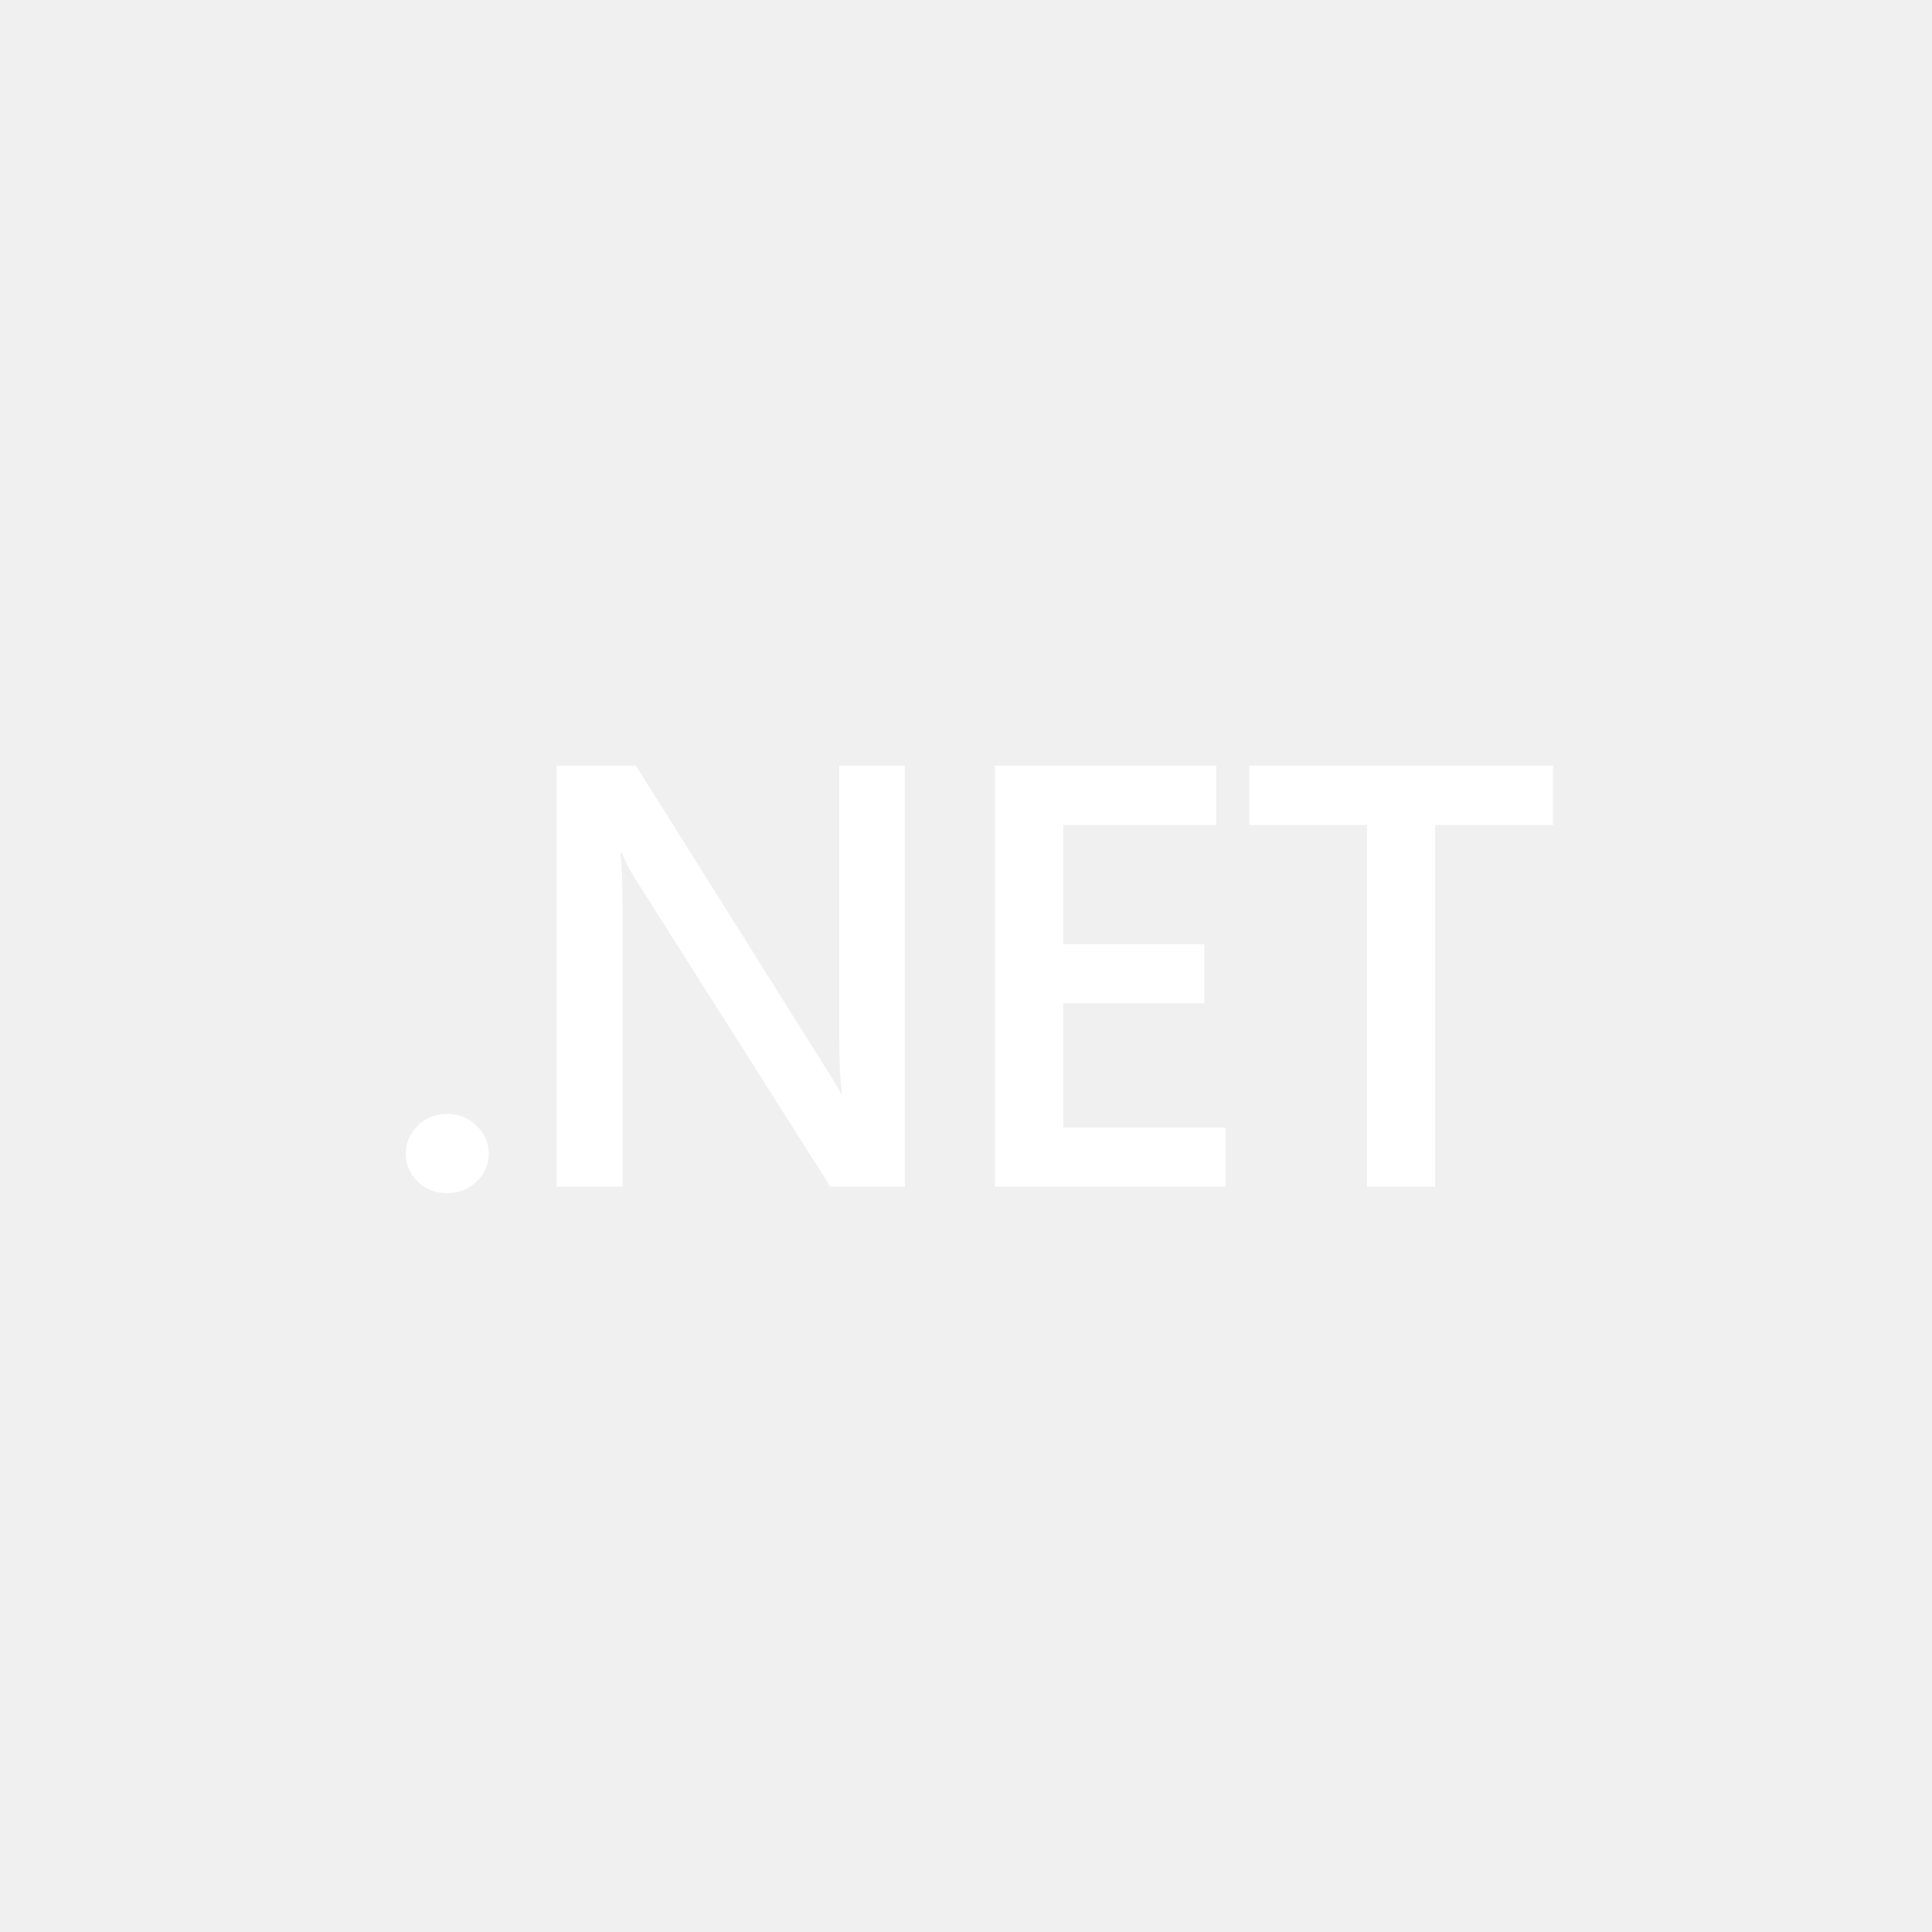
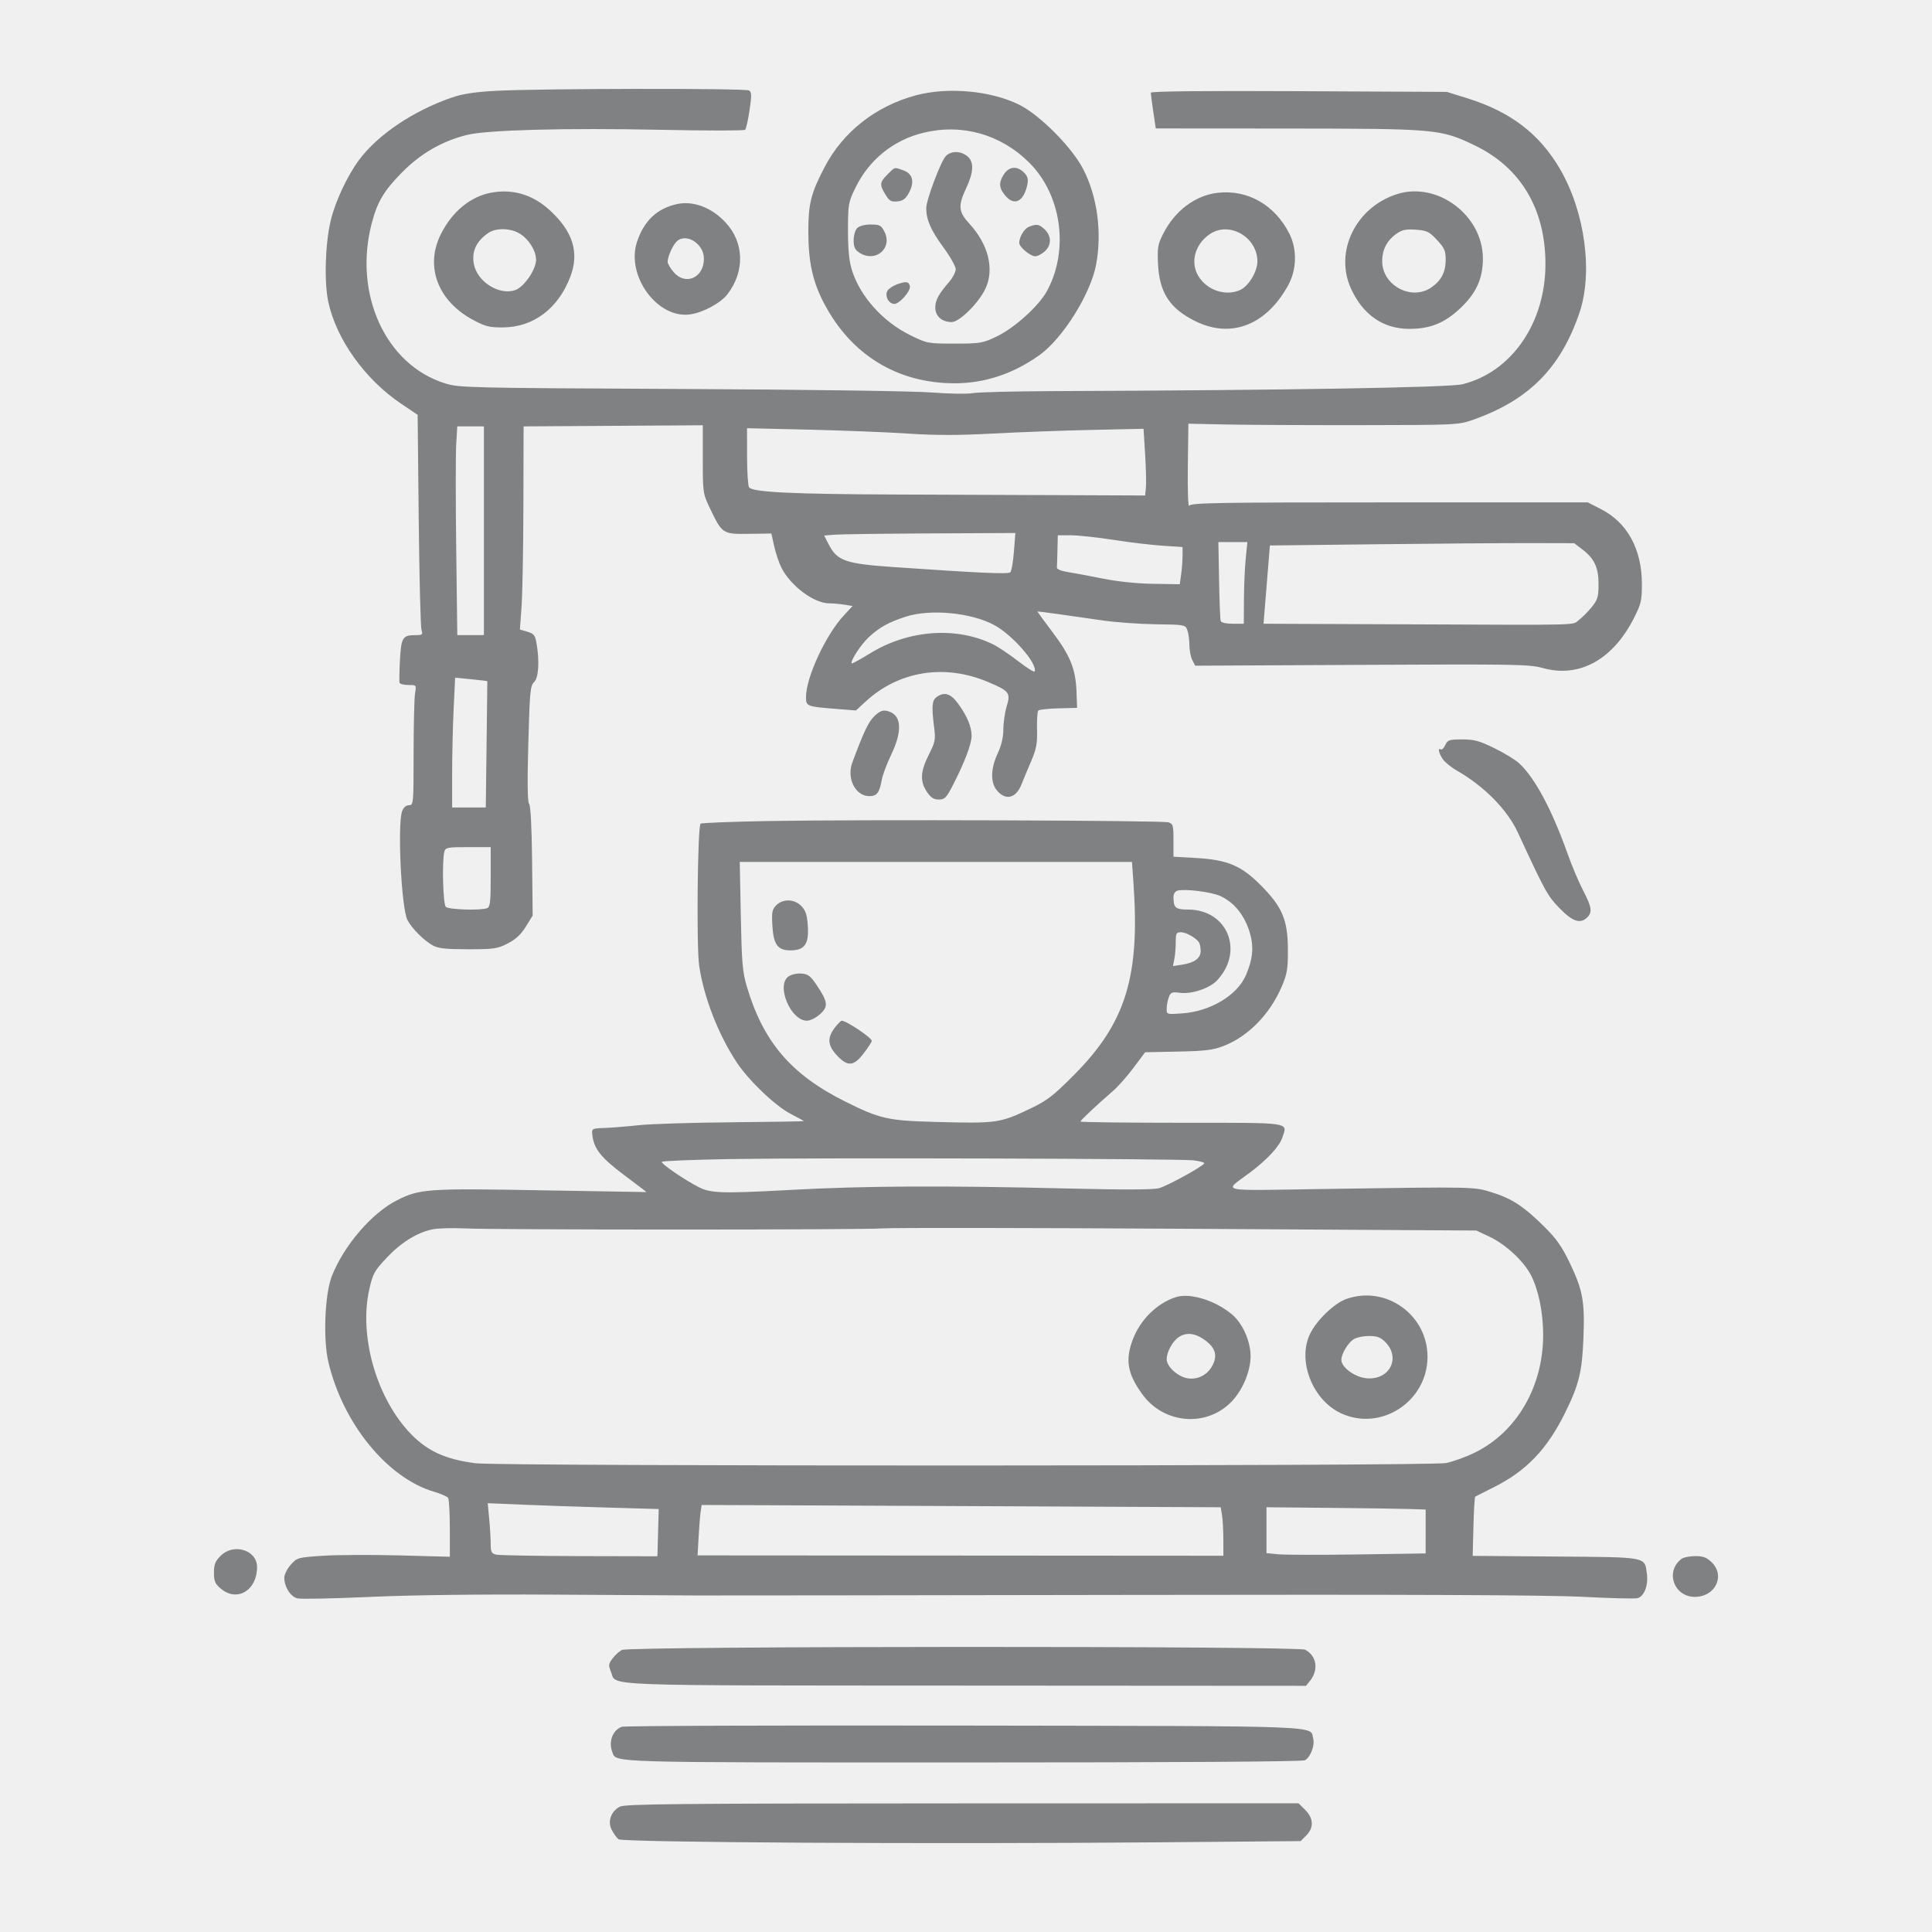
- <svg xmlns="http://www.w3.org/2000/svg" width="456" height="456" viewBox="0 0 456 456" version="1.1" xml:space="preserve" style="fill-rule:evenodd;clip-rule:evenodd;stroke-linejoin:round;stroke-miterlimit:2;">
-   <path d="m 105.5,281.609 c -2.703,0 -5.001,-0.9 -6.893,-2.702 -1.892,-1.848 -2.838,-4.042 -2.838,-6.582 0,-2.587 0.946,-4.804 2.838,-6.652 1.892,-1.848 4.19,-2.772 6.893,-2.772 2.748,0 5.068,0.924 6.96,2.772 1.937,1.848 2.906,4.064 2.906,6.652 0,2.54 -0.968,4.734 -2.906,6.582 -1.892,1.802 -4.212,2.702 -6.96,2.702 z" style="fill:#ffffff;fill-rule:nonzero;stroke-width:0.838" />
-   <path d="M 213.561,280.084 H 195.99 L 149.7,207.054 c -1.171,-1.848 -2.14,-3.765 -2.906,-5.751 h -0.406 c 0.361,2.125 0.541,6.675 0.541,13.65 v 65.132 h -15.543 v -99.36 h 18.719 l 44.737,71.298 c 1.892,2.957 3.109,4.989 3.649,6.098 h 0.27 c -0.45,-2.632 -0.676,-7.09 -0.676,-13.373 v -64.023 h 15.476 z" style="fill:#ffffff;fill-rule:nonzero;stroke-width:0.838" />
-   <path d="m 289.251,280.084 h -54.401 v -99.36 h 52.238 v 13.997 h -36.154 v 28.131 h 33.316 v 13.927 h -33.316 v 29.378 h 38.316 z" style="fill:#ffffff;fill-rule:nonzero;stroke-width:0.838" />
-   <path d="M 366.565,194.721 H 338.722 v 85.363 h -16.084 v -85.363 h -27.775 v -13.997 h 71.701 z" style="fill:#ffffff;fill-rule:nonzero;stroke-width:0.838" />
+ <svg xmlns="http://www.w3.org/2000/svg" viewBox="0 0 456 456" width="456px" height="456px">
+   <path d="M 117.156 21.43 C 112.16 21.7 109.22 22.14 106.737 22.99 C 97.579 26.13 89.15 31.795 84.719 37.791 C 81.952 41.539 79.14 47.551 78.071 52.005 C 76.757 57.488 76.479 66.494 77.476 71.194 C 79.359 80.06 86.103 89.504 94.69 95.298 L 98.572 97.918 L 98.831 122.701 C 98.974 136.332 99.268 148.027 99.486 148.69 C 99.842 149.778 99.706 149.895 98.078 149.903 C 95.018 149.916 94.697 150.43 94.402 155.771 C 94.255 158.437 94.214 160.855 94.313 161.145 C 94.411 161.435 95.346 161.673 96.391 161.673 C 98.288 161.673 98.29 161.676 97.958 163.681 C 97.776 164.785 97.624 171.17 97.62 177.868 C 97.615 189.739 97.587 190.048 96.531 190.048 C 95.86 190.048 95.247 190.572 94.924 191.422 C 93.764 194.473 94.723 214.351 96.165 217.138 C 97.197 219.134 100.021 221.966 102.165 223.155 C 103.424 223.853 105.224 224.046 110.478 224.046 C 116.621 224.046 117.409 223.931 119.843 222.678 C 121.732 221.706 122.966 220.557 124.111 218.703 L 125.722 216.095 L 125.588 203.259 C 125.503 195.243 125.242 190.169 124.889 189.744 C 124.503 189.28 124.442 184.751 124.693 175.502 C 125.028 163.251 125.16 161.848 126.062 160.983 C 127.133 159.956 127.371 156.046 126.626 151.768 C 126.305 149.934 125.998 149.552 124.481 149.105 L 122.71 148.583 L 123.098 143.216 C 123.314 140.264 123.51 129.476 123.535 119.244 L 123.581 100.638 L 141.918 100.525 C 152.003 100.463 161.52 100.403 163.066 100.391 L 165.877 100.371 L 165.877 108.401 C 165.877 116.28 165.908 116.498 167.539 119.913 C 170.454 126.016 170.552 126.081 176.736 125.999 L 182.065 125.929 L 182.734 128.943 C 183.102 130.603 183.867 132.872 184.433 133.989 C 186.617 138.294 192.107 142.393 195.704 142.405 C 196.672 142.408 198.31 142.551 199.344 142.722 L 201.225 143.033 L 199.162 145.259 C 194.873 149.886 190.237 159.892 190.237 164.52 C 190.237 166.701 190.401 166.765 197.336 167.316 L 202.025 167.69 L 204.327 165.568 C 212.126 158.379 222.924 156.638 233.106 160.928 C 238.251 163.098 238.571 163.509 237.606 166.713 C 237.171 168.158 236.816 170.602 236.816 172.145 C 236.816 174.012 236.369 175.911 235.482 177.816 C 233.85 181.323 233.741 184.58 235.197 186.43 C 237.259 189.053 239.786 188.491 241.105 185.117 C 241.484 184.149 242.486 181.739 243.331 179.762 C 244.624 176.741 244.852 175.529 244.764 172.138 C 244.706 169.921 244.842 167.924 245.065 167.7 C 245.288 167.477 247.438 167.246 249.843 167.185 L 254.217 167.075 L 254.09 163.437 C 253.899 157.967 252.679 154.874 248.536 149.356 C 246.507 146.655 244.846 144.397 244.846 144.339 C 244.846 144.282 247.075 144.554 249.8 144.945 C 252.523 145.335 257.282 146.016 260.373 146.457 C 263.465 146.897 269.091 147.297 272.875 147.345 C 279.58 147.429 279.767 147.464 280.236 148.697 C 280.501 149.394 280.722 150.972 280.726 152.205 C 280.73 153.437 281.038 155.047 281.411 155.784 L 282.088 157.122 L 321.425 156.923 C 357.702 156.74 361.023 156.798 364.117 157.666 C 372.723 160.081 380.649 155.743 385.658 145.873 C 387.336 142.568 387.528 141.742 387.528 137.876 C 387.528 129.644 384.107 123.356 377.898 120.182 L 374.755 118.575 L 327.955 118.575 C 286.92 118.575 281.1 118.673 280.693 119.378 C 280.422 119.846 280.283 115.979 280.357 110.09 L 280.486 100 L 289.035 100.185 C 293.736 100.288 308.064 100.358 320.872 100.343 C 343.722 100.315 344.228 100.292 347.642 99.092 C 360.788 94.469 368.3 86.938 372.763 73.903 C 376.032 64.357 374.1 49.987 368.187 39.874 C 363.325 31.553 356.52 26.37 346.284 23.18 L 341.485 21.69 L 306.55 21.52 C 283.51 21.41 271.617 21.54 271.617 21.89 C 271.617 22.18 271.881 24.2 272.203 26.37 L 272.79 30.317 L 303.926 30.338 C 339.098 30.37 340.033 30.451 348.081 34.322 C 358.901 39.515 364.737 49.286 364.765 62.253 C 364.796 76.194 356.788 87.821 345.177 90.693 C 342.073 91.462 303.453 92.11 249.13 92.309 C 239.56 92.344 230.739 92.562 229.529 92.793 C 228.318 93.023 223.981 92.952 219.892 92.633 C 215.645 92.304 190.161 91.948 160.478 91.806 C 110.46 91.566 108.371 91.517 105.066 90.49 C 91.044 86.138 83.374 69.433 87.73 52.729 C 89.061 47.621 90.644 44.971 94.949 40.628 C 99.36 36.185 104.337 33.321 110.199 31.849 C 114.938 30.66 133.542 30.172 156.035 30.638 C 166.714 30.863 175.64 30.858 175.869 30.627 C 176.099 30.398 176.568 28.32 176.911 26.02 C 177.43 22.53 177.41 21.74 176.791 21.35 C 175.93 20.81 127.472 20.88 117.156 21.43 M 216.212 22.49 C 206.746 25.01 198.988 31.099 194.64 39.419 C 191.41 45.597 190.784 48.065 190.787 54.597 C 190.792 61.836 191.795 66.429 194.495 71.59 C 200.865 83.763 211.817 90.466 225.334 90.466 C 232.411 90.466 239.166 88.224 245.311 83.837 C 250.848 79.884 257.458 69.315 258.722 62.392 C 260.127 54.71 258.98 46.331 255.641 39.874 C 252.99 34.745 245.386 27.1 240.563 24.72 C 233.849 21.4 223.781 20.48 216.212 22.49 M 217.955 31.335 C 210.879 33.048 205.128 37.694 201.921 44.28 C 200.228 47.76 200.157 48.157 200.149 54.33 C 200.144 58.902 200.406 61.605 201.058 63.709 C 202.989 69.936 208.342 75.916 214.865 79.123 C 218.816 81.067 218.983 81.099 225.305 81.099 C 231.391 81.099 231.914 81.007 235.209 79.434 C 239.468 77.394 245.181 72.233 247.121 68.667 C 252.368 59.03 250.573 46.015 242.949 38.412 C 236.214 31.698 227.097 29.118 217.955 31.335 M 223.206 36.881 C 221.991 38.225 218.611 47.23 218.616 49.11 C 218.621 51.866 219.692 54.33 222.632 58.334 C 224.249 60.534 225.572 62.874 225.572 63.533 C 225.572 64.192 224.893 65.525 224.062 66.488 C 221.474 69.502 220.754 70.835 220.754 72.619 C 220.754 74.637 222.327 76.013 224.633 76.013 C 226.437 76.013 230.904 71.612 232.549 68.212 C 234.758 63.651 233.316 57.697 228.824 52.825 C 226.213 49.992 226.081 48.59 228.035 44.425 C 229.842 40.57 229.926 38.177 228.299 36.859 C 226.704 35.569 224.385 35.574 223.206 36.881 M 209.47 41.169 C 207.617 43.022 207.56 43.584 208.99 45.929 C 209.906 47.428 210.334 47.674 211.799 47.535 C 213.15 47.401 213.749 46.952 214.547 45.463 C 215.917 42.904 215.417 40.972 213.183 40.195 C 211.005 39.434 211.275 39.365 209.47 41.169 M 236.813 41.341 C 235.639 43.273 235.817 44.585 237.507 46.433 C 239.553 48.665 241.707 47.407 242.486 43.515 C 242.739 42.251 242.55 41.592 241.69 40.73 C 239.991 39.033 238.073 39.274 236.813 41.341 M 116.085 45.447 C 111.109 46.32 106.741 49.891 104.039 55.298 C 100.253 62.874 103.321 71.039 111.631 75.493 C 114.581 77.073 115.496 77.303 118.762 77.276 C 125.92 77.223 131.771 72.8 134.616 65.305 C 136.762 59.641 135.257 54.705 129.863 49.709 C 125.853 45.998 121.178 44.553 116.085 45.447 M 287.41 45.506 C 282.146 46.095 277.293 49.735 274.543 55.17 C 273.276 57.665 273.141 58.452 273.321 62.306 C 273.636 69.069 276.124 72.864 282.191 75.831 C 290.599 79.947 298.84 76.752 304.021 67.366 C 306.074 63.651 306.189 58.832 304.313 55.133 C 300.875 48.344 294.496 44.709 287.41 45.506 M 329.734 45.817 C 319.982 48.916 314.882 59.405 318.878 68.137 C 321.717 74.336 326.469 77.613 332.622 77.619 C 337.486 77.624 340.824 76.302 344.468 72.939 C 348.373 69.331 350.004 65.819 350 61.022 C 349.993 50.823 339.273 42.781 329.734 45.817 M 159.568 48.215 C 154.989 49.302 152.024 52.139 150.375 57.006 C 147.635 65.085 155.252 75.429 163.031 74.181 C 166.12 73.689 170.153 71.478 171.722 69.422 C 175.814 64.058 175.654 57.301 171.323 52.584 C 167.969 48.927 163.523 47.273 159.568 48.215 M 202.321 53.831 C 201.851 54.303 201.48 55.571 201.48 56.712 C 201.48 58.291 201.779 58.949 202.8 59.619 C 206.618 62.119 210.783 58.607 208.722 54.624 C 207.975 53.178 207.606 52.991 205.52 52.991 C 204.091 52.991 202.831 53.323 202.321 53.831 M 242.831 53.542 C 241.742 53.981 240.563 55.952 240.563 57.333 C 240.563 58.291 243.174 60.486 244.311 60.486 C 244.927 60.486 246.028 59.886 246.758 59.159 C 248.297 57.616 248.126 55.485 246.338 53.928 C 245.147 52.889 244.612 52.831 242.831 53.542 M 115.268 54.972 C 112.445 56.915 111.325 59.271 111.823 62.216 C 112.536 66.439 117.793 69.797 121.608 68.469 C 123.689 67.746 126.526 63.623 126.523 61.327 C 126.521 59.169 124.826 56.455 122.649 55.127 C 120.502 53.821 117.046 53.745 115.268 54.972 M 285.536 55.266 C 282.024 57.66 280.873 61.922 282.857 65.171 C 284.903 68.533 289.312 69.99 292.719 68.437 C 294.706 67.533 296.78 64.09 296.778 61.702 C 296.772 55.936 290.124 52.134 285.536 55.266 M 329.782 55.041 C 327.402 56.663 326.233 58.832 326.23 61.649 C 326.222 67.35 333.122 71.066 337.787 67.869 C 340.169 66.237 341.218 64.234 341.218 61.316 C 341.218 59.18 340.932 58.532 339.162 56.632 C 337.331 54.672 336.79 54.404 334.209 54.217 C 331.971 54.051 330.965 54.238 329.782 55.041 M 159.572 57.14 C 158.644 58.162 157.578 60.663 157.578 61.814 C 157.578 62.216 158.202 63.287 158.964 64.192 C 161.756 67.505 166.145 65.589 166.145 61.048 C 166.145 57.408 161.714 54.774 159.572 57.14 M 211.739 67.103 C 210.754 67.457 209.721 68.158 209.441 68.662 C 208.766 69.866 209.765 71.73 211.088 71.73 C 212.311 71.73 214.978 68.688 214.756 67.554 C 214.541 66.439 213.857 66.339 211.739 67.103 M 107.674 104.954 C 107.537 107.327 107.539 118.41 107.679 129.582 L 107.934 149.895 L 111.072 149.895 L 114.211 149.895 L 114.211 125.267 L 114.211 100.638 L 111.067 100.638 L 107.924 100.638 L 107.674 104.954 M 176.325 107.68 C 176.33 111.316 176.538 114.614 176.788 115.009 C 177.524 116.171 186.97 116.633 211.652 116.719 C 224.168 116.762 242.478 116.83 252.343 116.873 L 270.278 116.948 L 270.461 115.084 C 270.563 114.059 270.479 110.517 270.276 107.212 L 269.906 101.206 L 257.778 101.466 C 251.107 101.61 240.586 101.996 234.394 102.326 C 226.161 102.764 220.77 102.767 214.317 102.336 C 209.466 102.013 198.931 101.594 190.906 101.408 L 176.317 101.069 L 176.325 107.68 M 197.067 126.196 L 194.528 126.396 L 195.602 128.5 C 197.563 132.344 199.561 133.055 210.539 133.817 C 231.278 135.254 237.984 135.556 238.469 135.071 C 238.748 134.792 239.128 132.592 239.313 130.183 L 239.652 125.802 L 219.629 125.898 C 208.616 125.952 198.463 126.085 197.067 126.196 M 249.585 129.818 C 249.542 131.731 249.48 133.593 249.451 133.955 C 249.42 134.342 250.49 134.782 252.075 135.029 C 253.547 135.258 257.282 135.955 260.373 136.576 C 263.844 137.273 268.38 137.742 272.228 137.799 L 278.461 137.893 L 278.786 135.52 C 278.966 134.216 279.112 132.24 279.112 131.129 L 279.112 129.11 L 274.427 128.807 C 271.851 128.64 266.61 128.015 262.783 127.419 C 258.954 126.822 254.437 126.335 252.744 126.336 L 249.666 126.338 L 249.585 129.818 M 287.728 136.912 C 287.817 141.844 287.988 146.18 288.109 146.548 C 288.244 146.963 289.325 147.218 290.947 147.218 L 293.567 147.218 L 293.6 141.462 C 293.618 138.296 293.809 133.961 294.023 131.825 L 294.411 127.944 L 290.989 127.944 L 287.566 127.944 L 287.728 136.912 M 325.155 128.455 L 299.724 128.747 L 299.4 132.762 C 299.221 134.97 298.884 139.126 298.65 141.998 L 298.224 147.218 L 330.83 147.352 C 374.723 147.532 370.937 147.622 372.637 146.353 C 373.432 145.76 374.801 144.386 375.679 143.3 C 377.066 141.588 377.28 140.88 377.297 137.981 C 377.319 134.015 376.334 131.86 373.518 129.711 L 371.554 128.212 L 361.07 128.188 C 355.304 128.175 339.142 128.296 325.155 128.455 M 213.794 145.548 C 209.805 146.836 207.703 147.99 205.158 150.29 C 203.272 151.993 200.566 156.133 201.041 156.586 C 201.135 156.677 203.139 155.571 205.496 154.131 C 214.504 148.623 225.879 147.834 234.463 152.122 C 235.678 152.728 238.33 154.511 240.358 156.084 C 242.385 157.657 244.118 158.733 244.209 158.475 C 244.865 156.611 239.024 149.904 234.695 147.548 C 229.262 144.591 219.619 143.669 213.794 145.548 M 107.07 167.319 C 106.875 171.374 106.716 178.267 106.716 182.638 L 106.716 190.584 L 110.687 190.584 L 114.657 190.584 L 114.844 175.727 C 114.945 167.556 115.026 160.831 115.022 160.781 C 115.018 160.733 113.306 160.524 111.219 160.319 L 107.423 159.945 L 107.07 167.319 M 221.051 164.529 C 219.969 165.321 219.853 166.732 220.472 171.599 C 220.851 174.58 220.752 175.092 219.213 178.142 C 217.226 182.079 217.106 184.425 218.768 186.891 C 219.699 188.274 220.374 188.71 221.578 188.71 C 222.989 188.71 223.36 188.327 224.951 185.23 C 227.686 179.903 229.32 175.588 229.32 173.693 C 229.32 171.529 228.266 169.004 226.15 166.09 C 224.391 163.672 222.865 163.204 221.051 164.529 M 206.413 168.991 C 204.992 170.333 203.858 172.711 201.164 179.99 C 199.782 183.726 201.905 187.907 205.184 187.907 C 206.98 187.907 207.566 187.134 208.129 184.014 C 208.329 182.904 209.324 180.26 210.34 178.14 C 213.11 172.359 212.783 168.622 209.435 167.816 C 208.334 167.551 207.661 167.813 206.413 168.991 M 341.127 175.844 C 340.796 176.57 340.319 177.039 340.068 176.884 C 339.312 176.416 339.552 177.683 340.49 179.114 C 340.974 179.852 342.479 181.09 343.836 181.866 C 350.31 185.568 355.738 191.073 358.24 196.473 C 364.777 210.576 365.237 211.412 368.097 214.364 C 371.173 217.54 373.01 218.144 374.641 216.512 C 375.876 215.277 375.69 214.082 373.652 210.173 C 372.646 208.241 370.985 204.309 369.963 201.434 C 366.298 191.134 362.326 183.695 358.635 180.222 C 357.742 179.383 355.096 177.755 352.757 176.609 C 349.175 174.853 347.966 174.522 345.116 174.522 C 342.035 174.522 341.675 174.642 341.127 175.844 M 181.313 193.784 C 172.724 193.938 165.542 194.219 165.353 194.409 C 164.641 195.122 164.358 223.39 165.018 227.904 C 166.114 235.4 169.539 244.2 173.943 250.834 C 176.768 255.089 183.054 261.074 186.623 262.905 C 188.316 263.773 189.702 264.541 189.702 264.609 C 189.702 264.679 182.052 264.804 172.703 264.886 C 163.354 264.969 153.536 265.274 150.885 265.564 C 148.236 265.855 144.622 266.148 142.855 266.217 C 139.649 266.342 139.643 266.345 139.811 267.903 C 140.156 271.118 141.865 273.268 147.301 277.334 C 150.242 279.534 152.612 281.344 152.57 281.359 C 152.527 281.372 141.409 281.184 127.864 280.942 C 100.865 280.459 99.065 280.583 93.668 283.307 C 87.747 286.296 81.081 294.081 78.306 301.247 C 76.661 305.499 76.237 316.052 77.496 321.43 C 80.892 335.929 91.391 348.836 102.433 352.083 C 104.052 352.559 105.555 353.218 105.771 353.548 C 105.987 353.877 106.168 357.136 106.173 360.789 L 106.181 367.433 L 94.268 367.115 C 87.716 366.941 79.612 366.978 76.259 367.197 C 70.284 367.589 70.133 367.63 68.63 369.312 C 67.787 370.256 67.097 371.638 67.097 372.384 C 67.097 374.53 68.566 376.845 70.186 377.252 C 70.99 377.455 78.635 377.303 87.175 376.915 C 96.869 376.473 113.056 376.269 130.273 376.37 C 145.438 376.459 160.737 376.549 164.271 376.569 C 167.804 376.588 213.7 376.532 266.263 376.441 C 333.234 376.325 365.34 376.46 373.563 376.891 C 380.015 377.231 385.827 377.374 386.477 377.211 C 388.059 376.814 389.077 374.196 388.71 371.463 C 388.163 367.382 389.043 367.55 367.14 367.377 L 347.591 367.225 L 347.766 360.313 C 347.861 356.513 348.053 353.329 348.192 353.239 C 348.332 353.149 350.252 352.178 352.461 351.079 C 360.207 347.229 365.115 342.125 369.391 333.473 C 372.67 326.84 373.413 323.822 373.729 315.854 C 374.075 307.136 373.594 304.513 370.442 297.954 C 368.628 294.177 367.306 292.312 364.437 289.472 C 359.665 284.751 356.854 282.906 352.222 281.455 C 347.85 280.086 348.336 280.097 313.401 280.615 C 286.419 281.014 288.745 281.513 295.1 276.695 C 299.234 273.559 301.982 270.567 302.687 268.429 C 303.88 264.814 305.202 265.003 278.861 265.003 C 265.748 265.003 255.02 264.871 255.02 264.709 C 255.02 264.416 258.719 260.939 262.74 257.454 C 263.895 256.453 266.064 253.997 267.559 251.995 L 270.278 248.356 L 278.041 248.197 C 284.482 248.065 286.316 247.84 288.808 246.873 C 294.616 244.621 299.742 239.373 302.535 232.821 C 303.807 229.841 303.991 228.711 303.972 224.046 C 303.943 217.068 302.621 213.979 297.458 208.826 C 292.877 204.253 289.67 202.925 282.19 202.502 L 276.97 202.207 L 276.97 198.331 C 276.97 194.78 276.87 194.426 275.766 194.089 C 274.278 193.633 202.671 193.403 181.313 193.784 M 104.878 201.018 C 104.296 203.188 104.561 213.378 105.217 214.034 C 105.887 214.704 113.414 214.95 114.971 214.352 C 115.684 214.078 115.818 212.912 115.818 206.984 L 115.818 199.941 L 110.492 199.941 C 105.611 199.941 105.143 200.032 104.878 201.018 M 174.848 216.149 C 175.063 227.152 175.253 229.393 176.255 232.787 C 180.12 245.87 186.66 253.559 199.326 259.911 C 207.597 264.059 209.545 264.506 220.627 264.799 C 235.351 265.188 235.982 265.098 243.24 261.628 C 247.155 259.756 248.59 258.649 253.489 253.718 C 265.727 241.404 269.095 230.51 267.52 208.334 L 267.174 203.433 L 220.886 203.433 L 174.599 203.433 L 174.848 216.149 M 277.907 210.213 C 277.355 210.365 276.97 210.987 276.97 211.728 C 276.97 214.255 277.46 214.677 280.394 214.677 C 289.708 214.677 293.734 224.476 287.263 231.394 C 285.504 233.274 281.245 234.697 278.486 234.328 C 276.606 234.076 276.317 234.191 275.869 235.37 C 275.592 236.1 275.364 237.316 275.364 238.073 C 275.364 239.442 275.382 239.447 279.028 239.186 C 285.691 238.709 292.025 234.915 294.061 230.182 C 295.84 226.046 296.017 223.001 294.698 219.257 C 293.401 215.578 290.999 212.803 287.946 211.455 C 285.78 210.497 279.631 209.738 277.907 210.213 M 183.219 213.663 C 182.243 214.639 182.119 215.282 182.298 218.442 C 182.552 222.942 183.551 224.314 186.572 224.314 C 189.874 224.314 190.94 222.842 190.673 218.651 C 190.504 215.991 190.177 214.951 189.182 213.891 C 187.564 212.168 184.82 212.063 183.219 213.663 M 277.506 222.373 C 277.506 223.661 277.358 225.457 277.175 226.365 L 276.846 228.014 L 278.915 227.706 C 281.908 227.26 283.397 226.171 283.387 224.436 C 283.382 223.633 283.201 222.721 282.986 222.408 C 282.222 221.31 279.93 220.031 278.725 220.031 C 277.642 220.031 277.506 220.293 277.506 222.373 M 186.088 230.483 C 183.124 232.58 186.613 240.911 190.454 240.911 C 191.209 240.911 192.589 240.23 193.521 239.396 C 195.546 237.588 195.43 236.504 192.788 232.55 C 191.317 230.351 190.743 229.912 189.166 229.783 C 188.087 229.695 186.782 229.991 186.088 230.483 M 197.616 241.848 C 195.1 244.734 195.141 246.659 197.775 249.354 C 200.158 251.791 201.559 251.618 203.865 248.597 C 204.909 247.229 205.763 245.916 205.763 245.68 C 205.763 244.928 199.767 240.911 198.645 240.911 C 198.529 240.911 198.066 241.333 197.616 241.848 M 172.211 273.569 C 163.622 273.717 156.427 274.006 156.222 274.211 C 155.86 274.574 161.462 278.427 164.93 280.199 C 167.768 281.649 170.49 281.728 186.736 280.842 C 204.055 279.896 222.732 279.802 251.915 280.513 C 265.245 280.839 272.21 280.815 273.57 280.44 C 275.537 279.897 283.724 275.406 284.226 274.596 C 284.365 274.369 283.212 274.043 281.662 273.869 C 277.983 273.457 192.394 273.224 172.211 273.569 M 102.017 290.167 C 98.39 290.934 94.583 293.317 91.195 296.939 C 88.325 300.007 87.985 300.636 87.143 304.417 C 84.78 315.04 88.603 329.087 96.17 337.576 C 100.367 342.285 104.844 344.443 112.338 345.37 C 118.267 346.102 337.276 346.056 341.24 345.32 C 342.847 345.022 345.931 343.91 348.094 342.85 C 358.005 337.988 364.226 327.269 364.222 315.063 C 364.221 309.819 363.153 304.542 361.39 301.062 C 359.676 297.68 355.381 293.686 351.507 291.869 L 348.445 290.435 L 280.45 290.026 C 243.053 289.803 210.649 289.758 208.44 289.931 C 203.733 290.295 116.86 290.294 109.393 289.93 C 106.596 289.793 103.276 289.9 102.017 290.167 M 277.503 306.164 C 273.037 307.621 269.11 311.508 267.351 316.208 C 265.536 321.061 266.124 324.32 269.69 329.179 C 274.804 336.146 284.86 336.906 290.724 330.77 C 293.319 328.054 295.162 323.637 295.168 320.12 C 295.175 316.583 293.292 312.347 290.773 310.227 C 286.831 306.91 280.838 305.075 277.503 306.164 M 317.778 306.588 C 314.925 307.598 310.761 311.6 309.202 314.83 C 306.165 321.124 309.747 330.38 316.441 333.537 C 325.865 337.982 336.912 330.818 336.929 320.25 C 336.945 310.32 327.093 303.293 317.778 306.588 M 278.157 315.631 C 276.693 316.656 275.364 319.127 275.364 320.825 C 275.364 322.543 277.994 324.94 280.284 325.311 C 282.797 325.72 285.159 324.435 286.295 322.042 C 287.417 319.676 286.721 317.861 283.985 316.019 C 281.863 314.591 279.834 314.455 278.157 315.631 M 319.382 316.166 C 318.06 317.092 316.589 319.62 316.589 320.966 C 316.589 322.617 319.478 324.853 322.125 325.25 C 327.762 326.095 330.837 320.621 326.923 316.708 C 325.839 315.624 325.015 315.33 323.06 315.33 C 321.675 315.33 320.047 315.701 319.382 316.166 M 115.461 358.485 C 115.654 360.515 115.812 363.175 115.814 364.395 C 115.817 366.267 116.01 366.66 117.062 366.924 C 117.747 367.096 126.602 367.255 136.738 367.279 L 155.168 367.32 L 155.32 361.745 L 155.472 356.171 L 143.273 355.82 C 136.565 355.626 127.484 355.316 123.094 355.13 L 115.113 354.791 L 115.461 358.485 M 165.367 356.823 C 165.235 357.707 165.019 360.383 164.888 362.77 L 164.65 367.111 L 226.7 367.153 L 288.749 367.195 L 288.743 363.347 C 288.74 361.231 288.597 358.657 288.426 357.626 L 288.115 355.752 L 242.405 355.54 C 217.264 355.423 189.7 355.303 181.151 355.272 L 165.608 355.217 L 165.367 356.823 M 298.921 361.165 L 298.921 366.578 L 301.732 366.851 C 303.279 367 311.731 367.018 320.516 366.887 L 336.488 366.65 L 336.489 361.469 L 336.491 356.287 L 332.563 356.159 C 330.403 356.09 321.949 355.969 313.778 355.892 L 298.92 355.752 L 298.921 361.165 M 52.065 367.222 C 50.8 368.487 50.5 369.248 50.5 371.19 C 50.5 373.216 50.758 373.81 52.148 374.979 C 55.964 378.19 60.672 375.375 60.672 369.881 C 60.672 365.836 55.155 364.132 52.065 367.222 M 396.851 367.95 C 392.963 370.935 395.081 376.901 400.028 376.901 C 404.879 376.901 407.286 371.886 403.962 368.702 C 402.784 367.573 401.948 367.266 400.081 367.281 C 398.771 367.29 397.318 367.591 396.851 367.95 M 146.794 389.429 C 146.157 389.753 145.155 390.665 144.567 391.455 C 143.619 392.732 143.578 393.083 144.196 394.576 C 145.629 398.034 139.425 397.791 227.741 397.845 L 308.242 397.895 L 309.21 396.699 C 311.298 394.12 310.753 390.753 308.023 389.371 C 306.219 388.458 148.598 388.515 146.794 389.429 M 146.755 407.565 C 144.584 408.368 143.576 411.075 144.526 413.551 C 145.492 416.068 142.636 415.984 227.455 415.984 C 277.369 415.984 307.381 415.793 307.985 415.469 C 309.297 414.767 310.36 412.014 309.949 410.379 C 309.157 407.221 314.396 407.418 227.503 407.277 C 183.712 407.206 147.376 407.335 146.755 407.565 M 146.275 426.424 C 144.183 427.561 143.366 429.927 144.384 431.896 C 144.829 432.757 145.542 433.752 145.97 434.106 C 146.892 434.871 219.954 435.286 273.639 434.831 L 306.981 434.548 L 308.305 433.223 C 310.133 431.396 310.043 429.166 308.065 427.186 L 306.499 425.621 L 227.087 425.642 C 159.54 425.66 147.465 425.777 146.275 426.424" stroke="none" fill-rule="evenodd" style="filter: none; fill: rgb(127, 129, 130); transform-origin: 50.5px 20.981px;" />
</svg>
